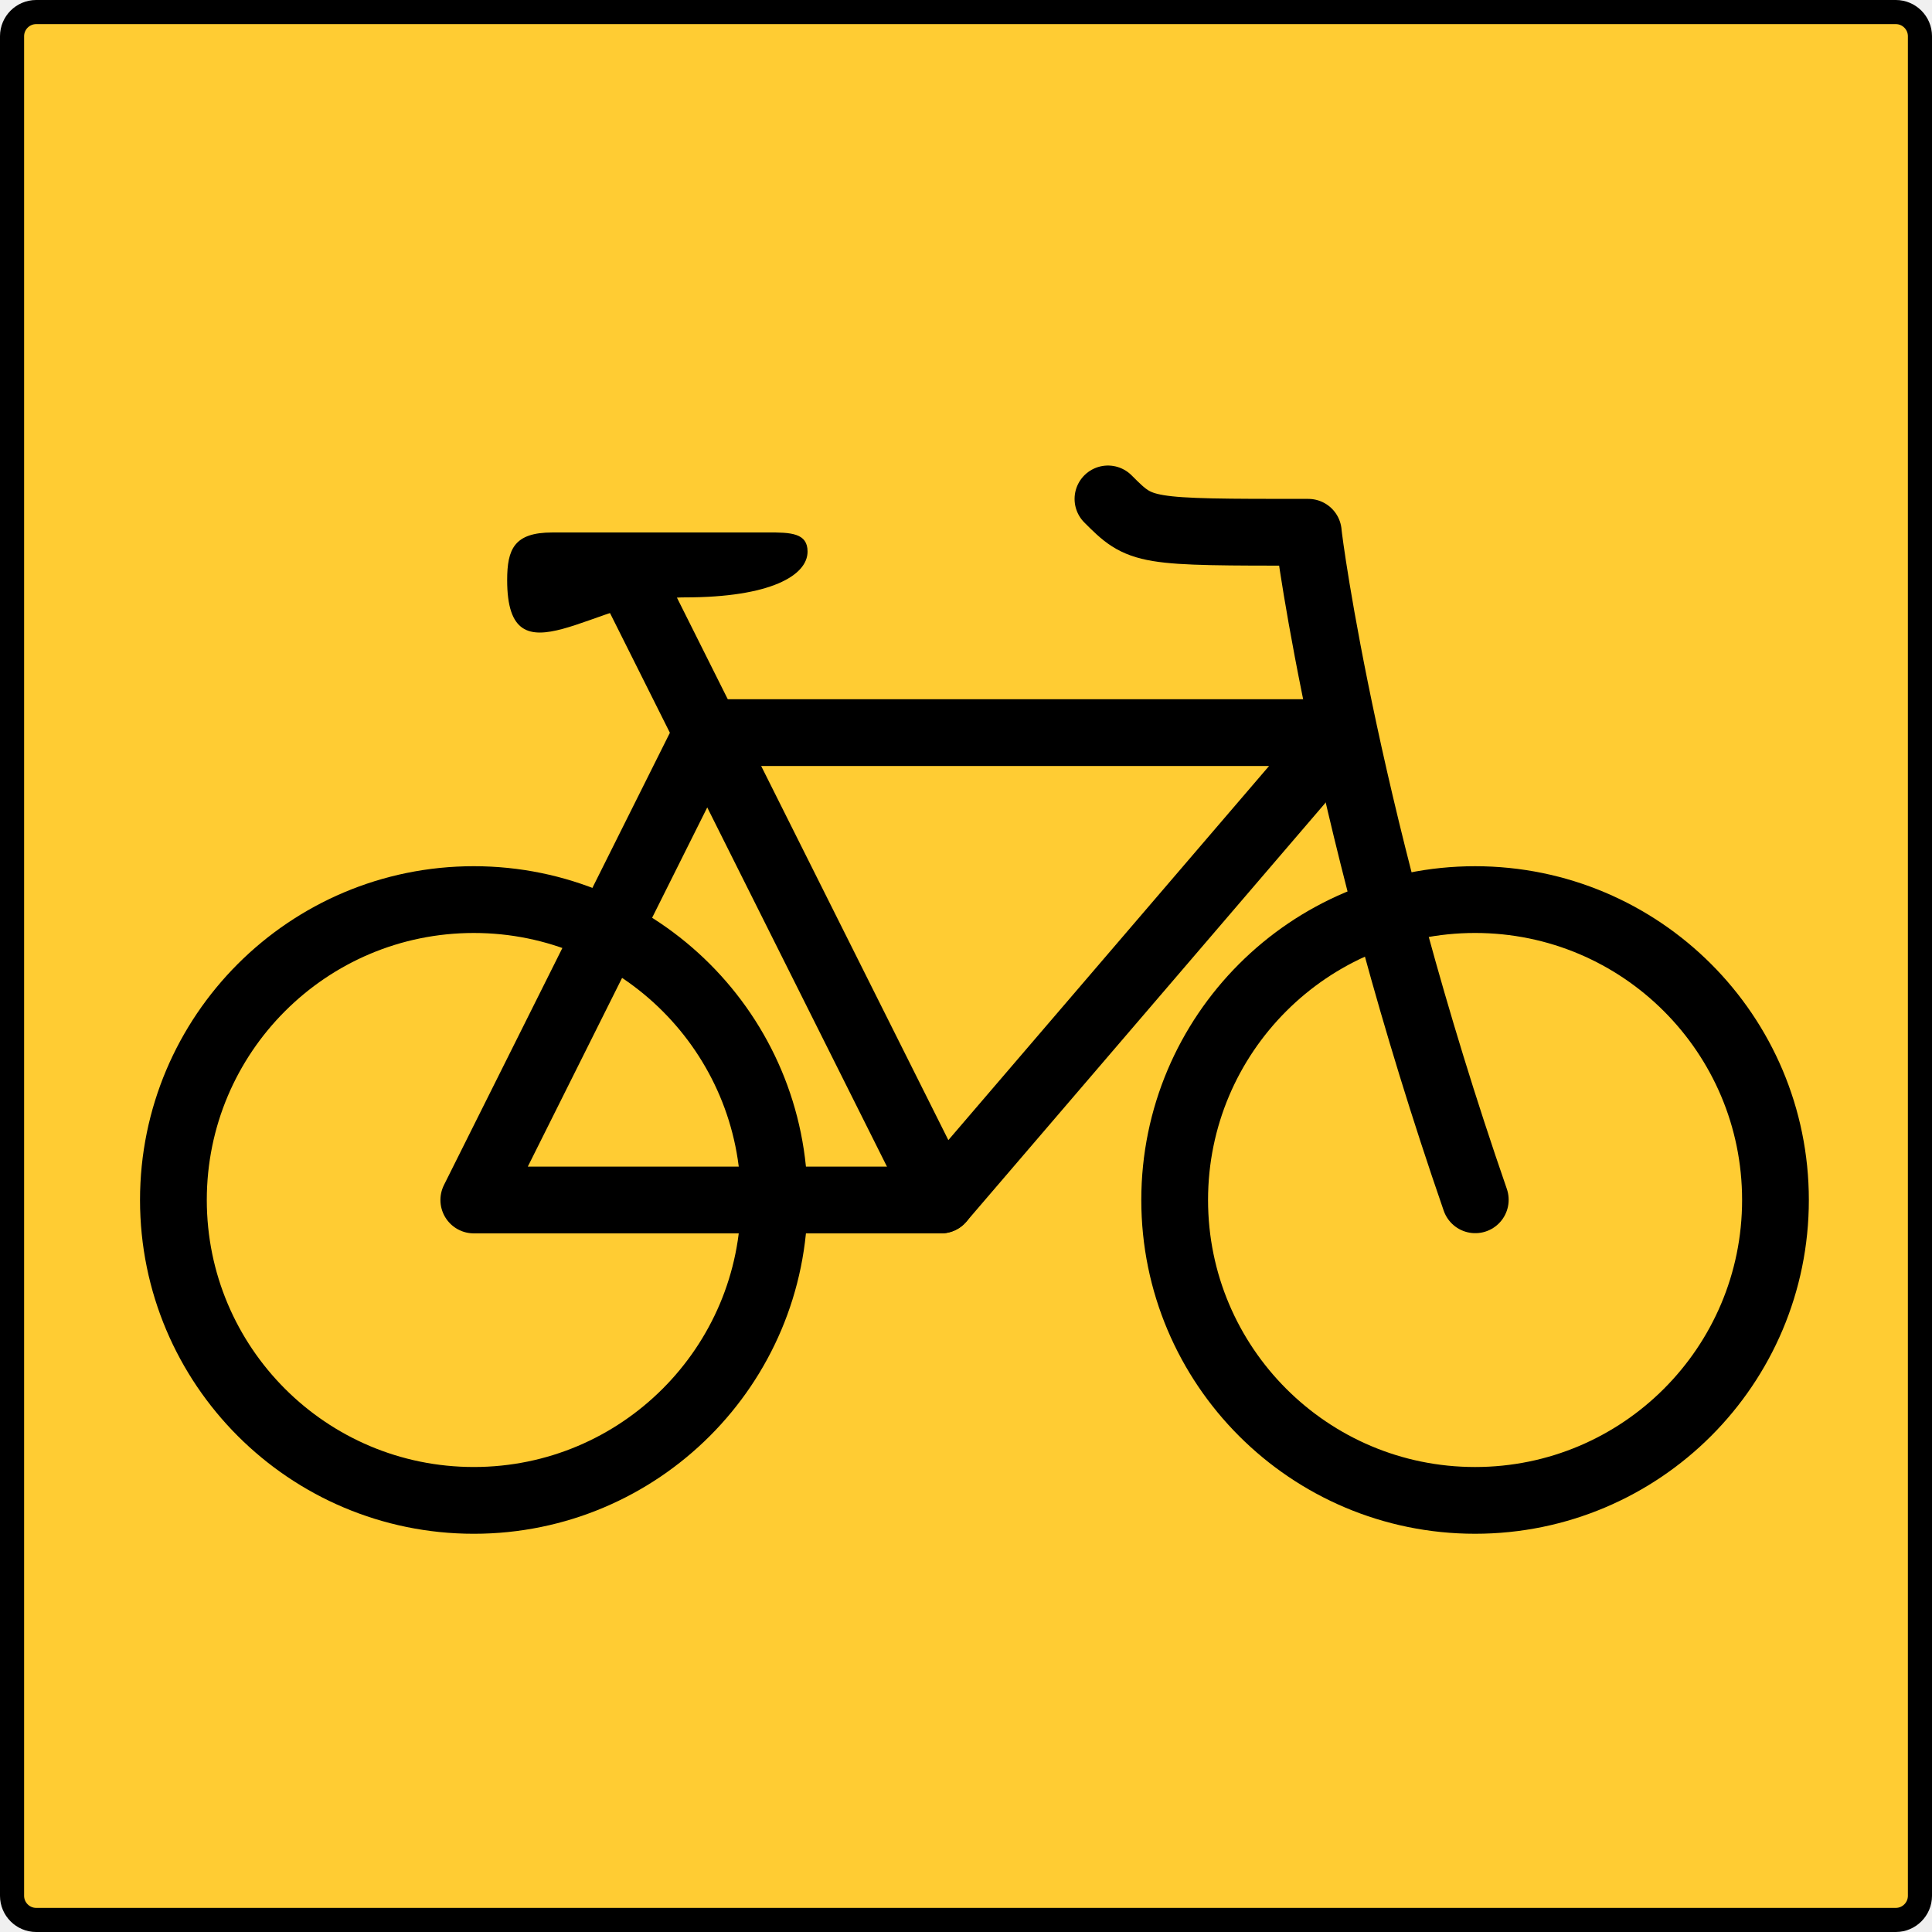
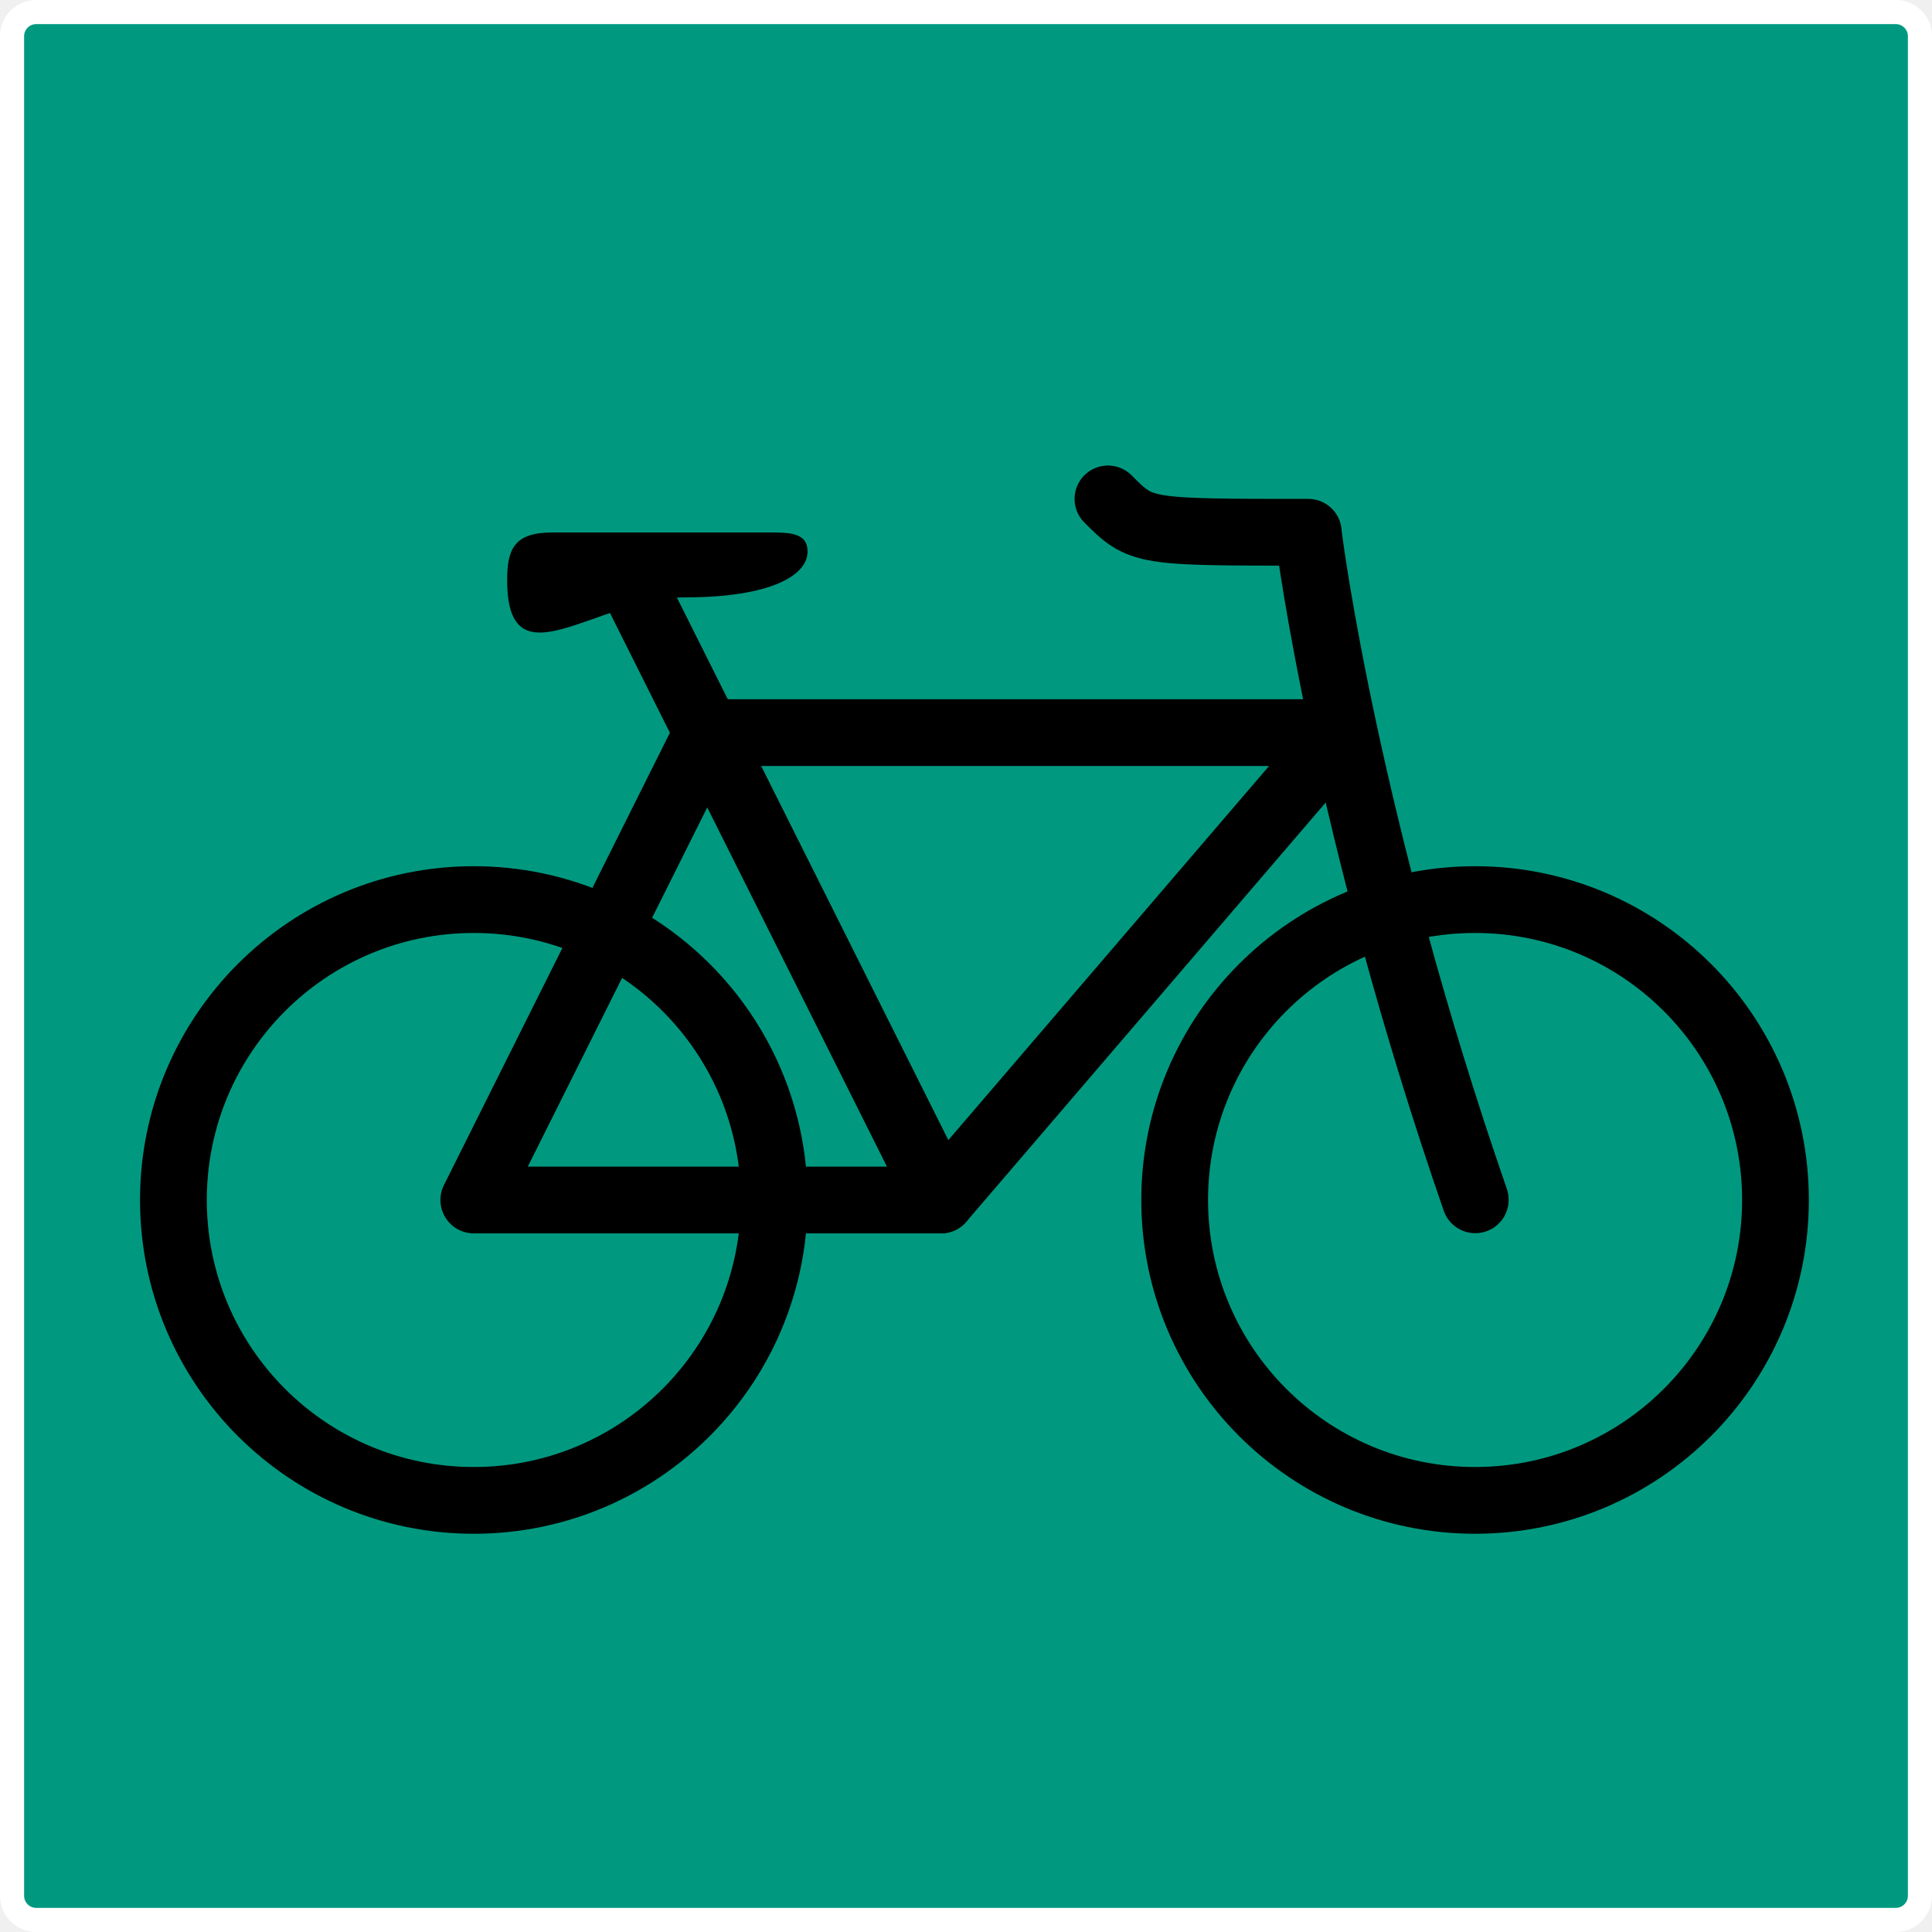
<svg xmlns="http://www.w3.org/2000/svg" version="1.1" id="Layer_1" x="0px" y="0px" viewBox="0 0 961.5 961.5" style="enable-background:new 0 0 961.5 961.5;" xml:space="preserve">
  <style type="text/css">
- 	.st0{fill:#FFCC33;stroke:#000000;stroke-width:12;stroke-miterlimit:10;}
+ 	
+ 
+ 	.st0{fill:#009980;stroke:#ffffff;stroke-width:12;stroke-miterlimit:10;}
	.st1{fill:none;stroke:#000000;stroke-width:33.23;stroke-linecap:round;stroke-linejoin:round;}
	.st2{fill:none;stroke:#000000;stroke-width:33.22;stroke-linecap:round;stroke-linejoin:round;}
</style>
  <path class="st0" d="M18,6h925.5c6.6,0,12,5.4,12,12v925.5c0,6.6-5.4,12-12,12H18c-6.6,0-12-5.4-12-12V18C6,11.4,11.4,6,18,6z" />
  <polygon class="st1" points="667.7,364.6 468.3,597.2 235.8,597.2 352,364.6 " />
  <path class="st1" d="M551.4,248.3c16.6,16.6,16.9,16.6,99.7,16.6c0.4,5.8,19.3,147.9,83.1,332.2" />
  <line class="st1" x1="313.4" y1="287.6" x2="468.3" y2="597.2" />
  <path d="M401.9,274.5c0,11.9-18.5,22.8-61,22.8c-44.1,0-88.5,44.6-88.5-8.6c0-15.4,3.5-23.7,22.4-23.7h107  C393.7,264.9,401.9,265.3,401.9,274.5z" />
  <circle class="st1" cx="235.8" cy="597.2" r="149.5" />
  <circle class="st2" cx="734.1" cy="597.2" r="149.5" />
</svg>
